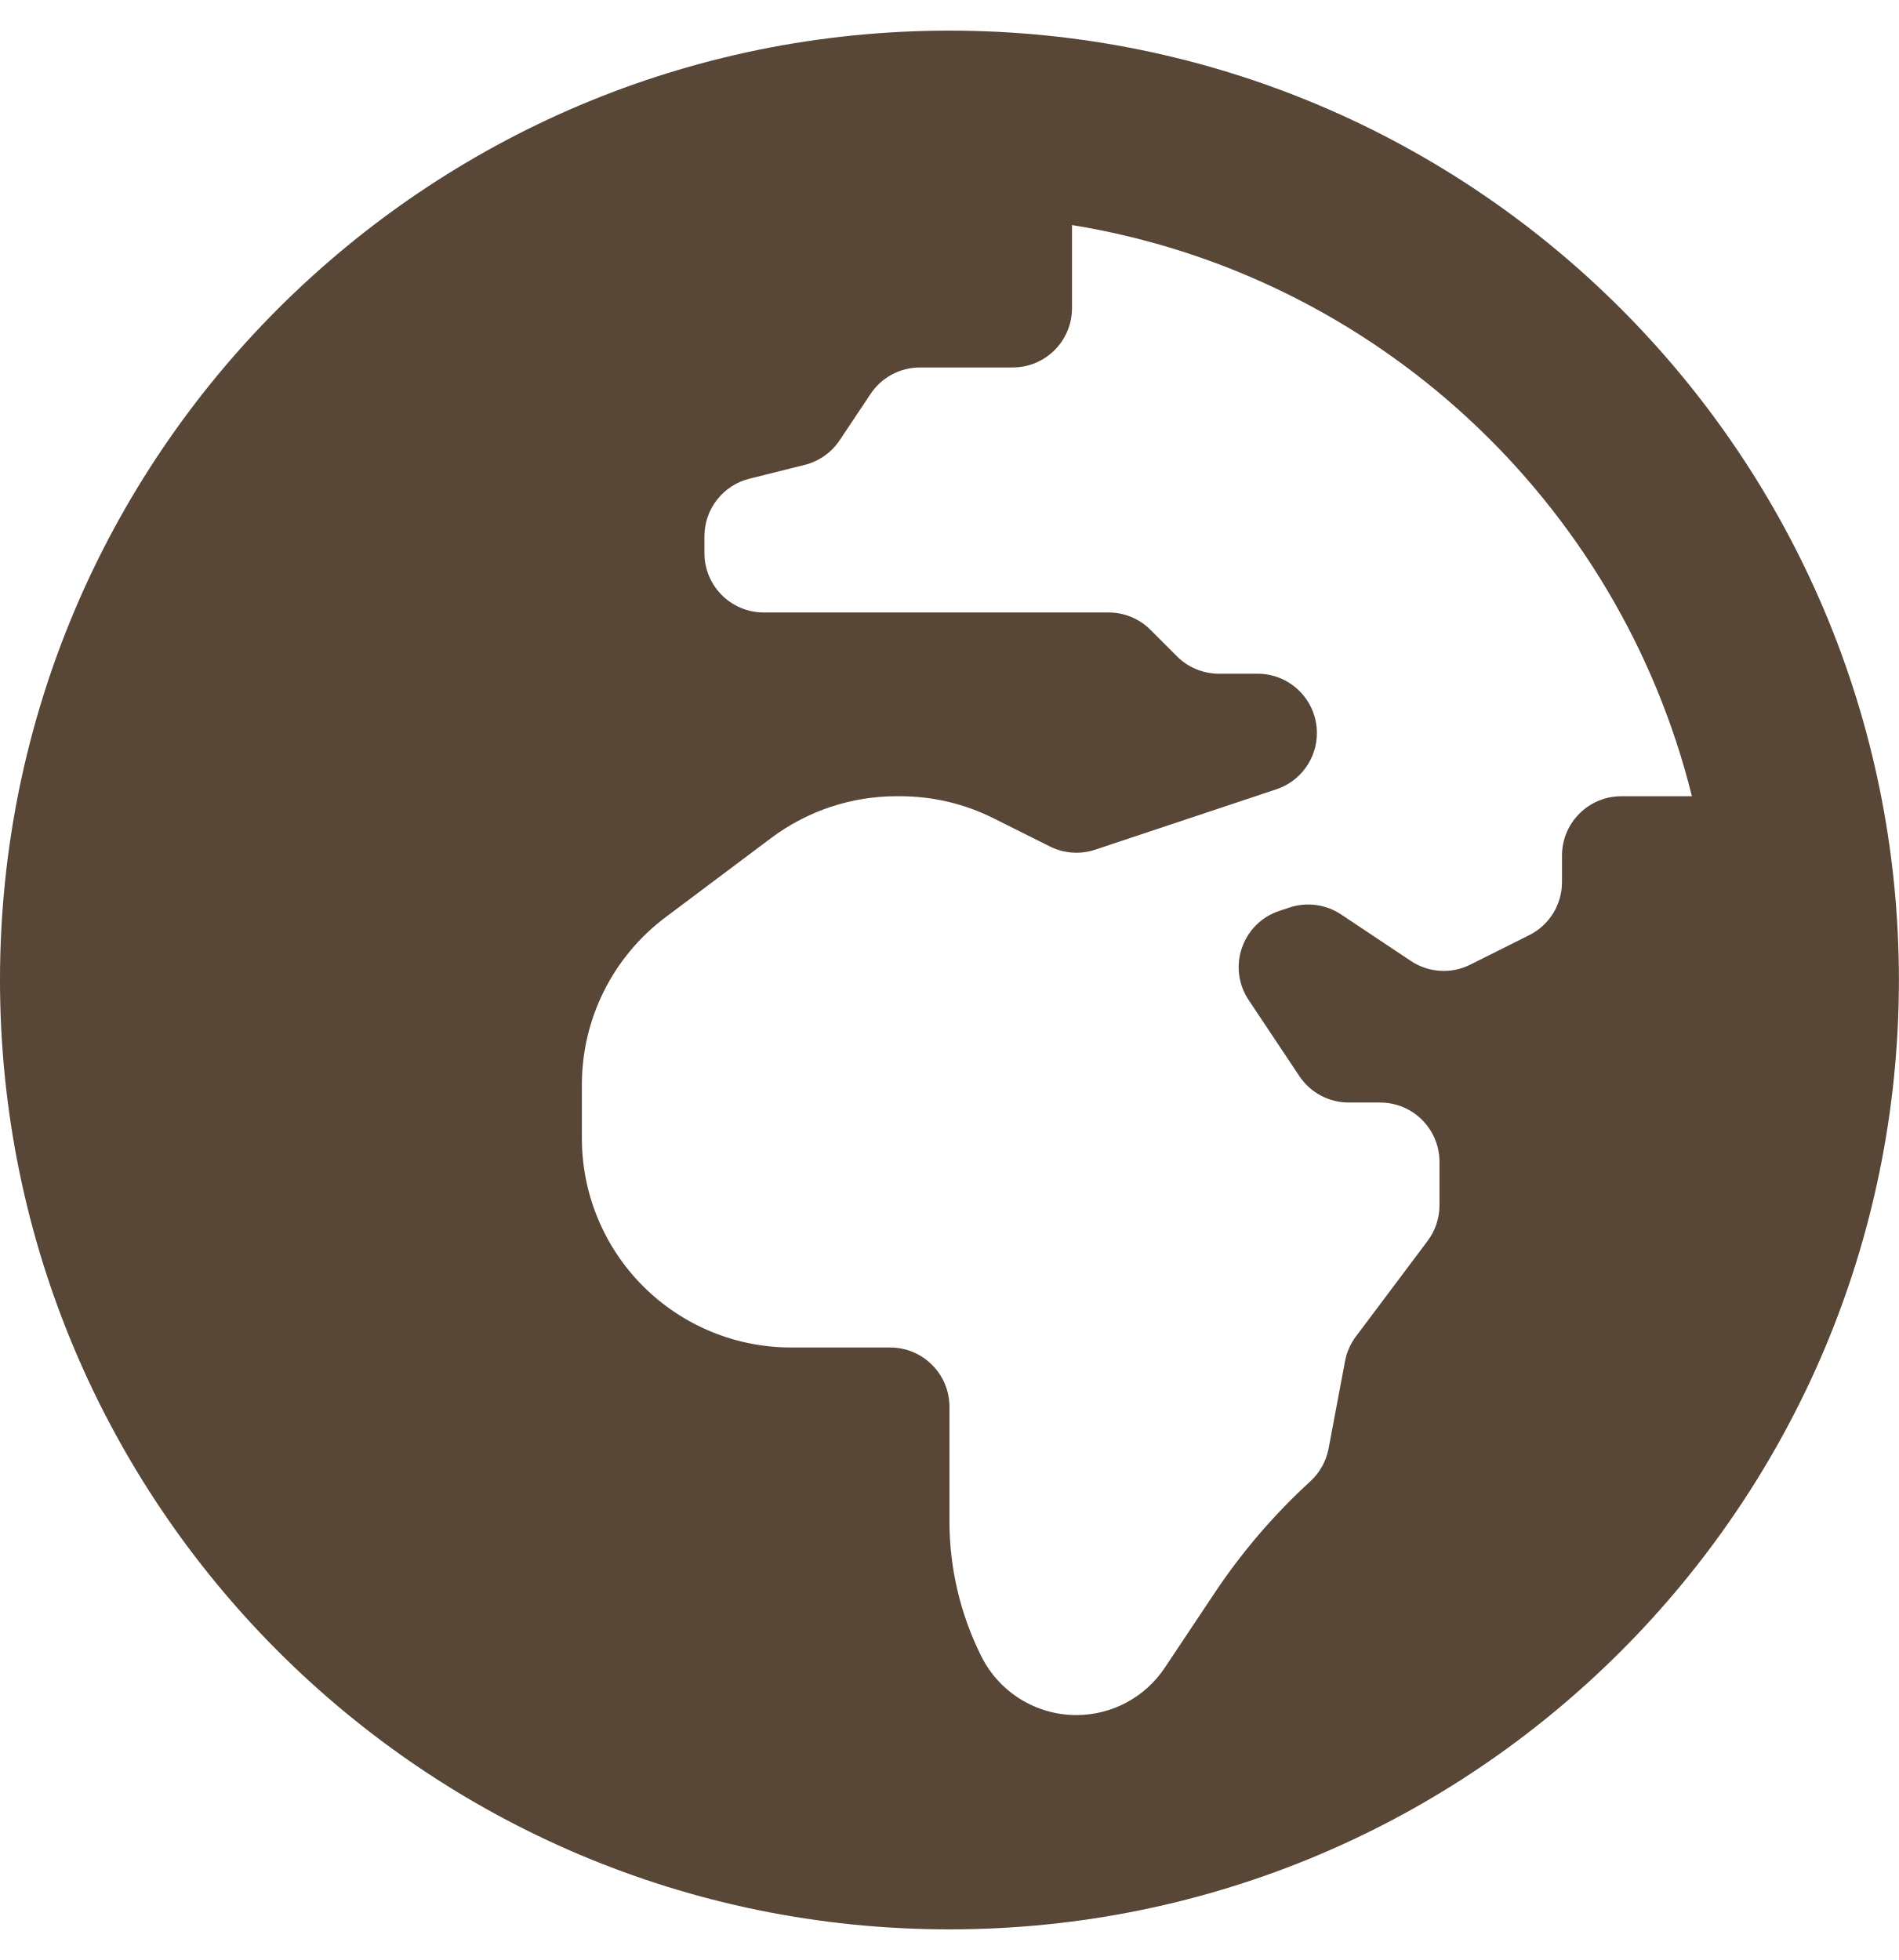
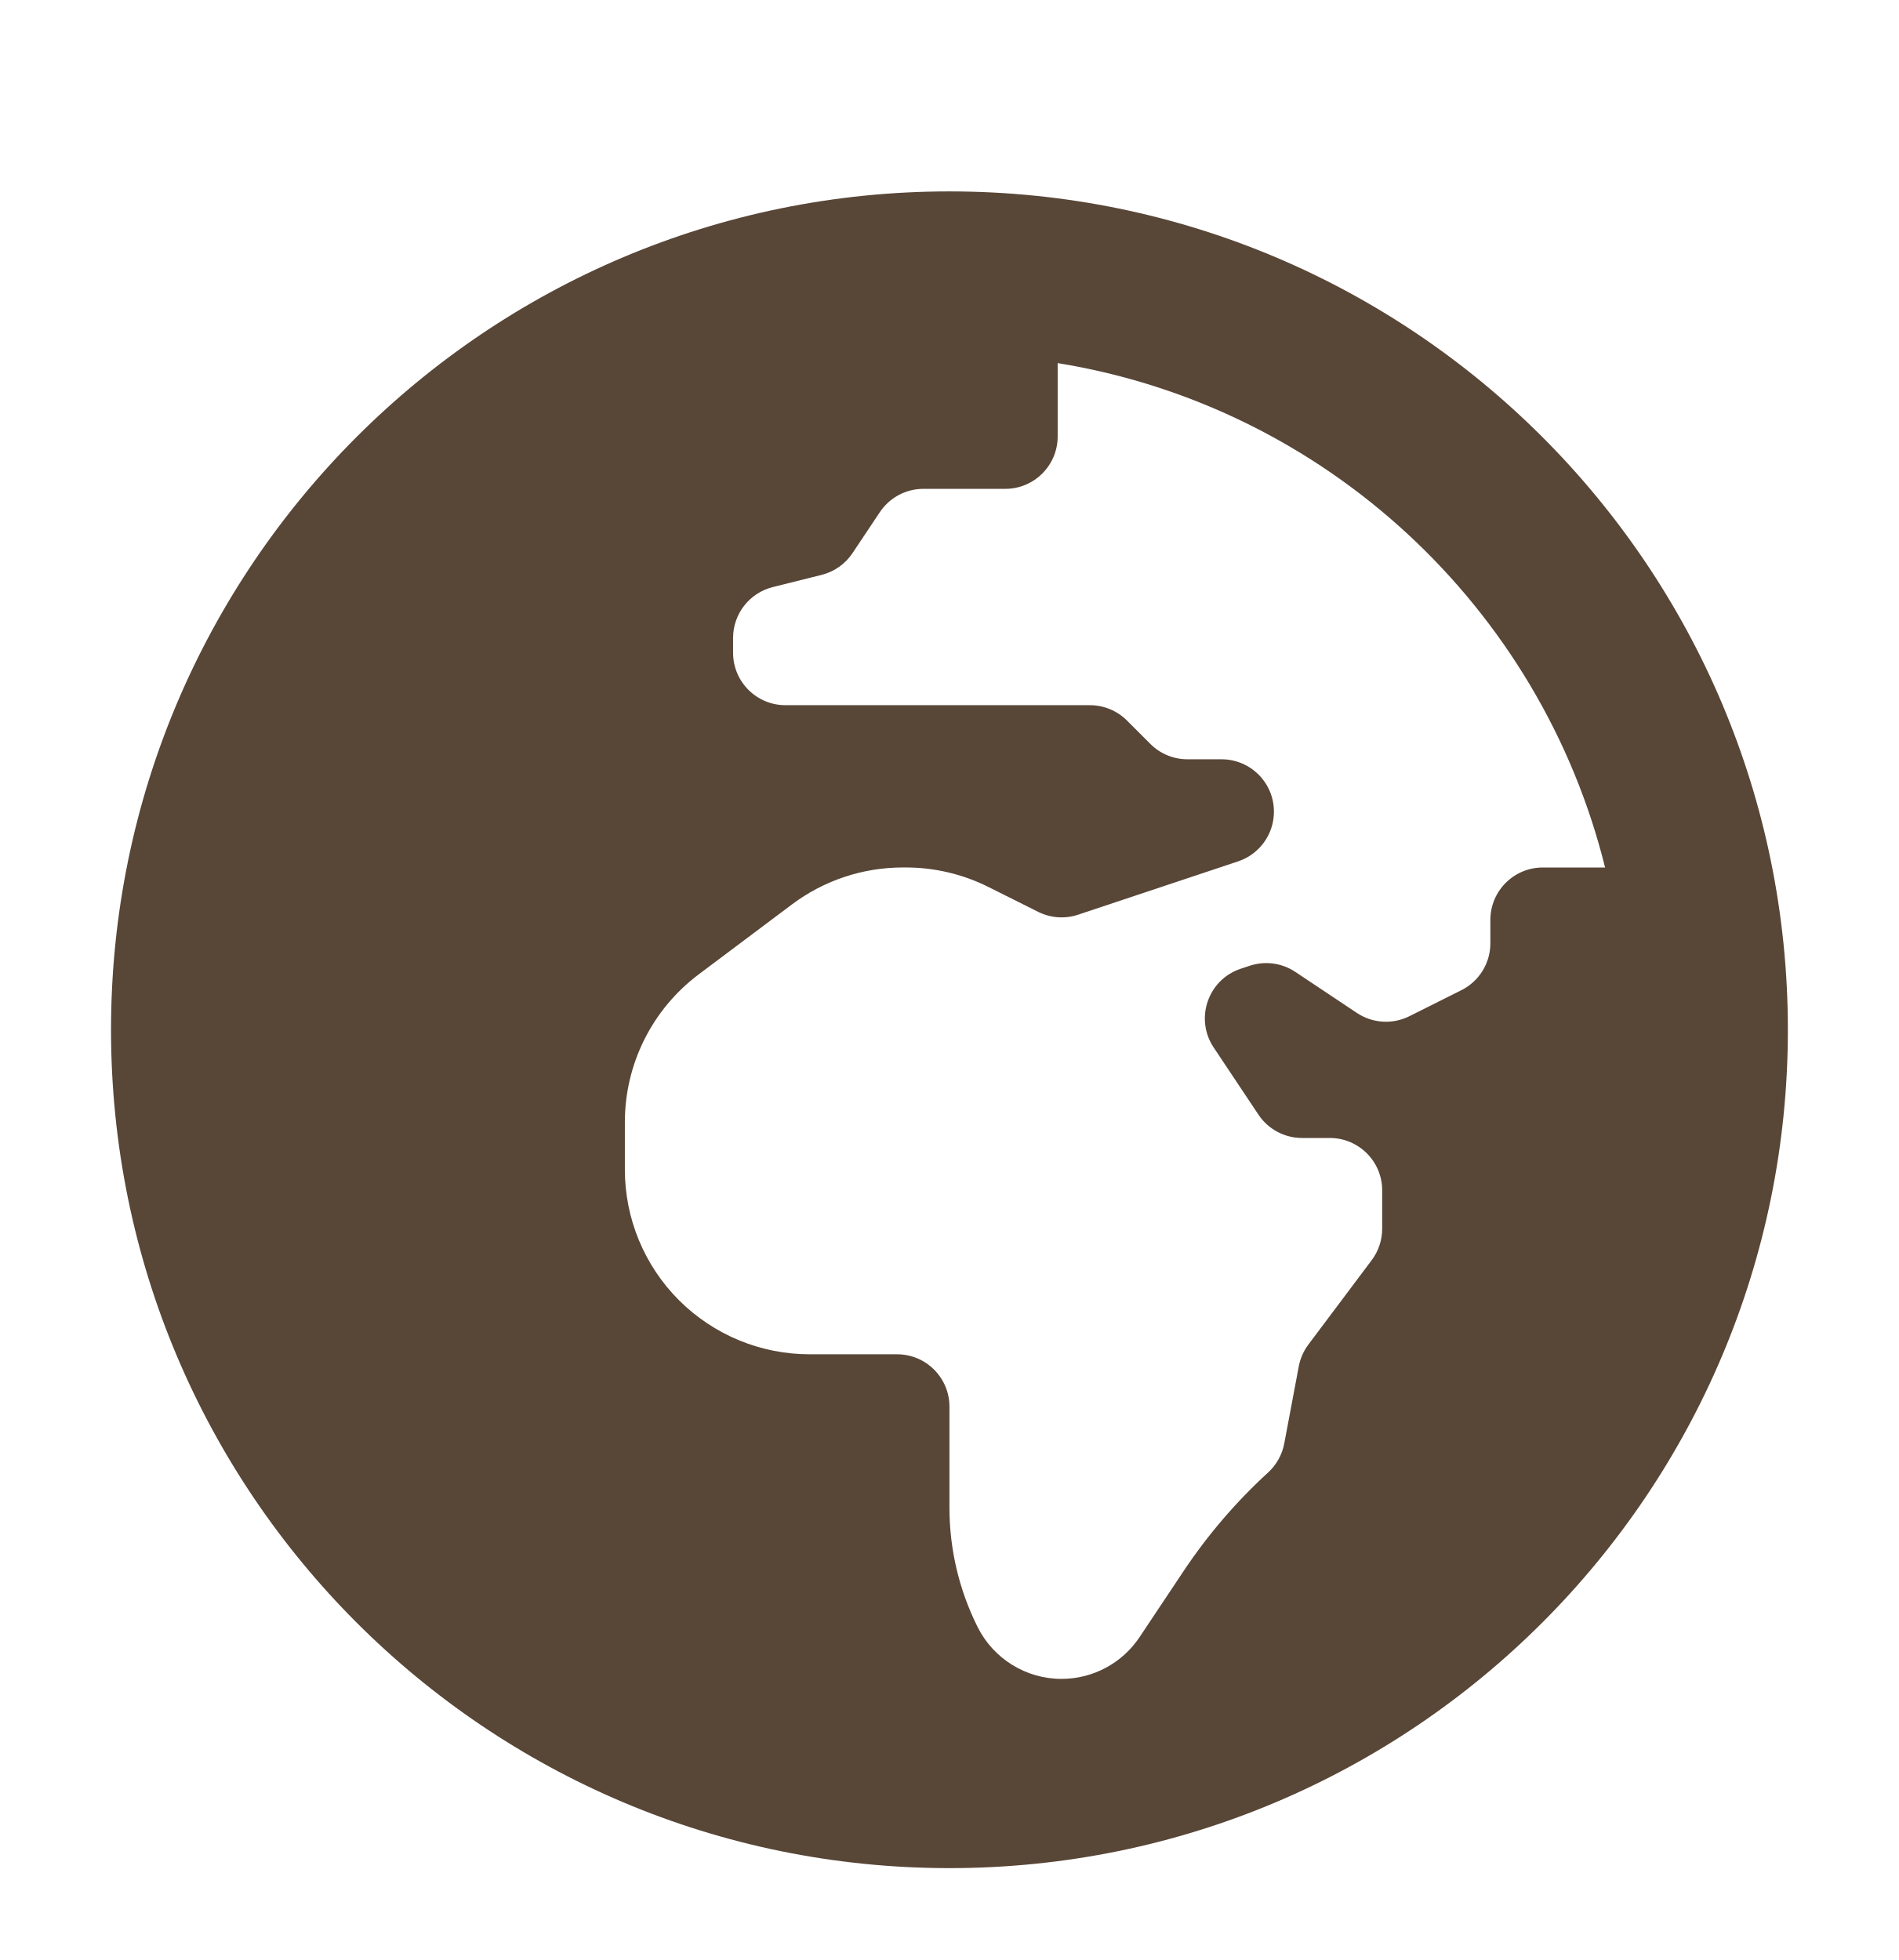
<svg xmlns="http://www.w3.org/2000/svg" viewBox="0 0 496 512" version="1.1" id="svg4">
  <defs id="defs8" />
-   <path d="M248 8C111.03 8 0 119.03 0 256s111.03 248 248 248 248-111.03 248-248S384.97 8 248 8zm160 215.5v6.93c0 5.87-3.32 11.24-8.57 13.86l-15.39 7.7a15.485 15.485 0 0 1-15.53-.97l-18.21-12.14a15.52 15.52 0 0 0-13.5-1.81l-2.65.88c-9.7 3.23-13.66 14.79-7.99 23.3l13.24 19.86c2.87 4.31 7.71 6.9 12.89 6.9h8.21c8.56 0 15.5 6.94 15.5 15.5v11.34c0 3.35-1.09 6.62-3.1 9.3l-18.74 24.98c-1.42 1.9-2.39 4.1-2.83 6.43l-4.3 22.83c-.62 3.29-2.29 6.29-4.76 8.56a159.608 159.608 0 0 0-25 29.16l-13.03 19.55a27.756 27.756 0 0 1-23.09 12.36c-10.51 0-20.12-5.94-24.82-15.34a78.902 78.902 0 0 1-8.33-35.29V367.5c0-8.56-6.94-15.5-15.5-15.5h-25.88c-14.49 0-28.38-5.76-38.63-16a54.659 54.659 0 0 1-16-38.63v-14.06c0-17.19 8.1-33.38 21.85-43.7l27.58-20.69a54.663 54.663 0 0 1 32.78-10.93h.89c8.48 0 16.85 1.97 24.43 5.77l14.72 7.36c3.68 1.84 7.93 2.14 11.83.84l47.31-15.77c6.33-2.11 10.6-8.03 10.6-14.7 0-8.56-6.94-15.5-15.5-15.5h-10.09c-4.11 0-8.05-1.63-10.96-4.54l-6.92-6.92a15.493 15.493 0 0 0-10.96-4.54H199.5c-8.56 0-15.5-6.94-15.5-15.5v-4.4c0-7.11 4.84-13.31 11.74-15.04l14.45-3.61c3.74-.94 7-3.23 9.14-6.44l8.08-12.11c2.87-4.31 7.71-6.9 12.89-6.9h24.21c8.56 0 15.5-6.94 15.5-15.5v-21.7C359.23 71.63 422.86 131.02 441.93 208H423.5c-8.56 0-15.5 6.94-15.5 15.5z" id="path2" style="fill:rgb(88, 70, 55)" />
+   <path d="M 248,50 C 127.047,50 29,148.047 29,269 29,389.953 127.047,488 248,488 368.953,488 467,389.953 467,269 467,148.047 368.953,50 248,50 Z m 141.29,190.3 v 6.12 c 0,5.184 -2.932,9.926 -7.568,12.239 l -13.59,6.8 a 13.674,13.674 0 0 1 -13.714,-0.857 l -16.081,-10.72 a 13.705,13.705 0 0 0 -11.921,-1.598 l -2.34,0.777 c -8.566,2.852 -12.063,13.061 -7.056,20.575 l 11.692,17.538 c 2.534,3.806 6.808,6.093 11.383,6.093 h 7.25 c 7.559,0 13.688,6.128 13.688,13.688 v 10.014 c 0,2.958 -0.963,5.846 -2.737,8.213 l -16.549,22.059 c -1.254,1.678 -2.111,3.621 -2.499,5.678 l -3.797,20.16 c -0.547,2.905 -2.022,5.554 -4.203,7.559 a 140.944,140.944 0 0 0 -22.077,25.75 l -11.506,17.264 a 24.51,24.51 0 0 1 -20.39,10.915 c -9.281,0 -17.767,-5.245 -21.918,-13.546 A 69.676,69.676 0 0 1 248,393.856 v -26.395 c 0,-7.559 -6.128,-13.688 -13.688,-13.688 h -22.854 c -12.796,0 -25.061,-5.086 -34.113,-14.129 a 48.267,48.267 0 0 1 -14.129,-34.113 v -12.416 c 0,-15.18 7.153,-29.477 19.295,-38.59 l 24.355,-18.271 a 48.271,48.271 0 0 1 28.947,-9.652 h 0.786 c 7.488,0 14.88,1.74 21.573,5.095 l 12.999,6.499 c 3.25,1.625 7.003,1.89 10.447,0.742 l 41.778,-13.926 c 5.59,-1.863 9.36,-7.091 9.36,-12.981 0,-7.559 -6.128,-13.688 -13.688,-13.688 h -8.91 c -3.629,0 -7.109,-1.439 -9.678,-4.009 l -6.111,-6.111 a 13.681,13.681 0 0 0 -9.678,-4.009 h -79.52 c -7.559,0 -13.688,-6.128 -13.688,-13.688 v -3.885 c 0,-6.279 4.274,-11.754 10.367,-13.281 l 12.76,-3.188 c 3.303,-0.83 6.181,-2.852 8.071,-5.687 l 7.135,-10.694 c 2.534,-3.806 6.808,-6.093 11.383,-6.093 h 21.379 c 7.559,0 13.688,-6.128 13.688,-13.688 V 94.851 C 346.223,106.189 402.413,158.635 419.253,226.613 h -16.275 c -7.559,0 -13.688,6.128 -13.688,13.688 z" id="path2" style="fill:#584637;stroke-width:0.883" />
</svg>
